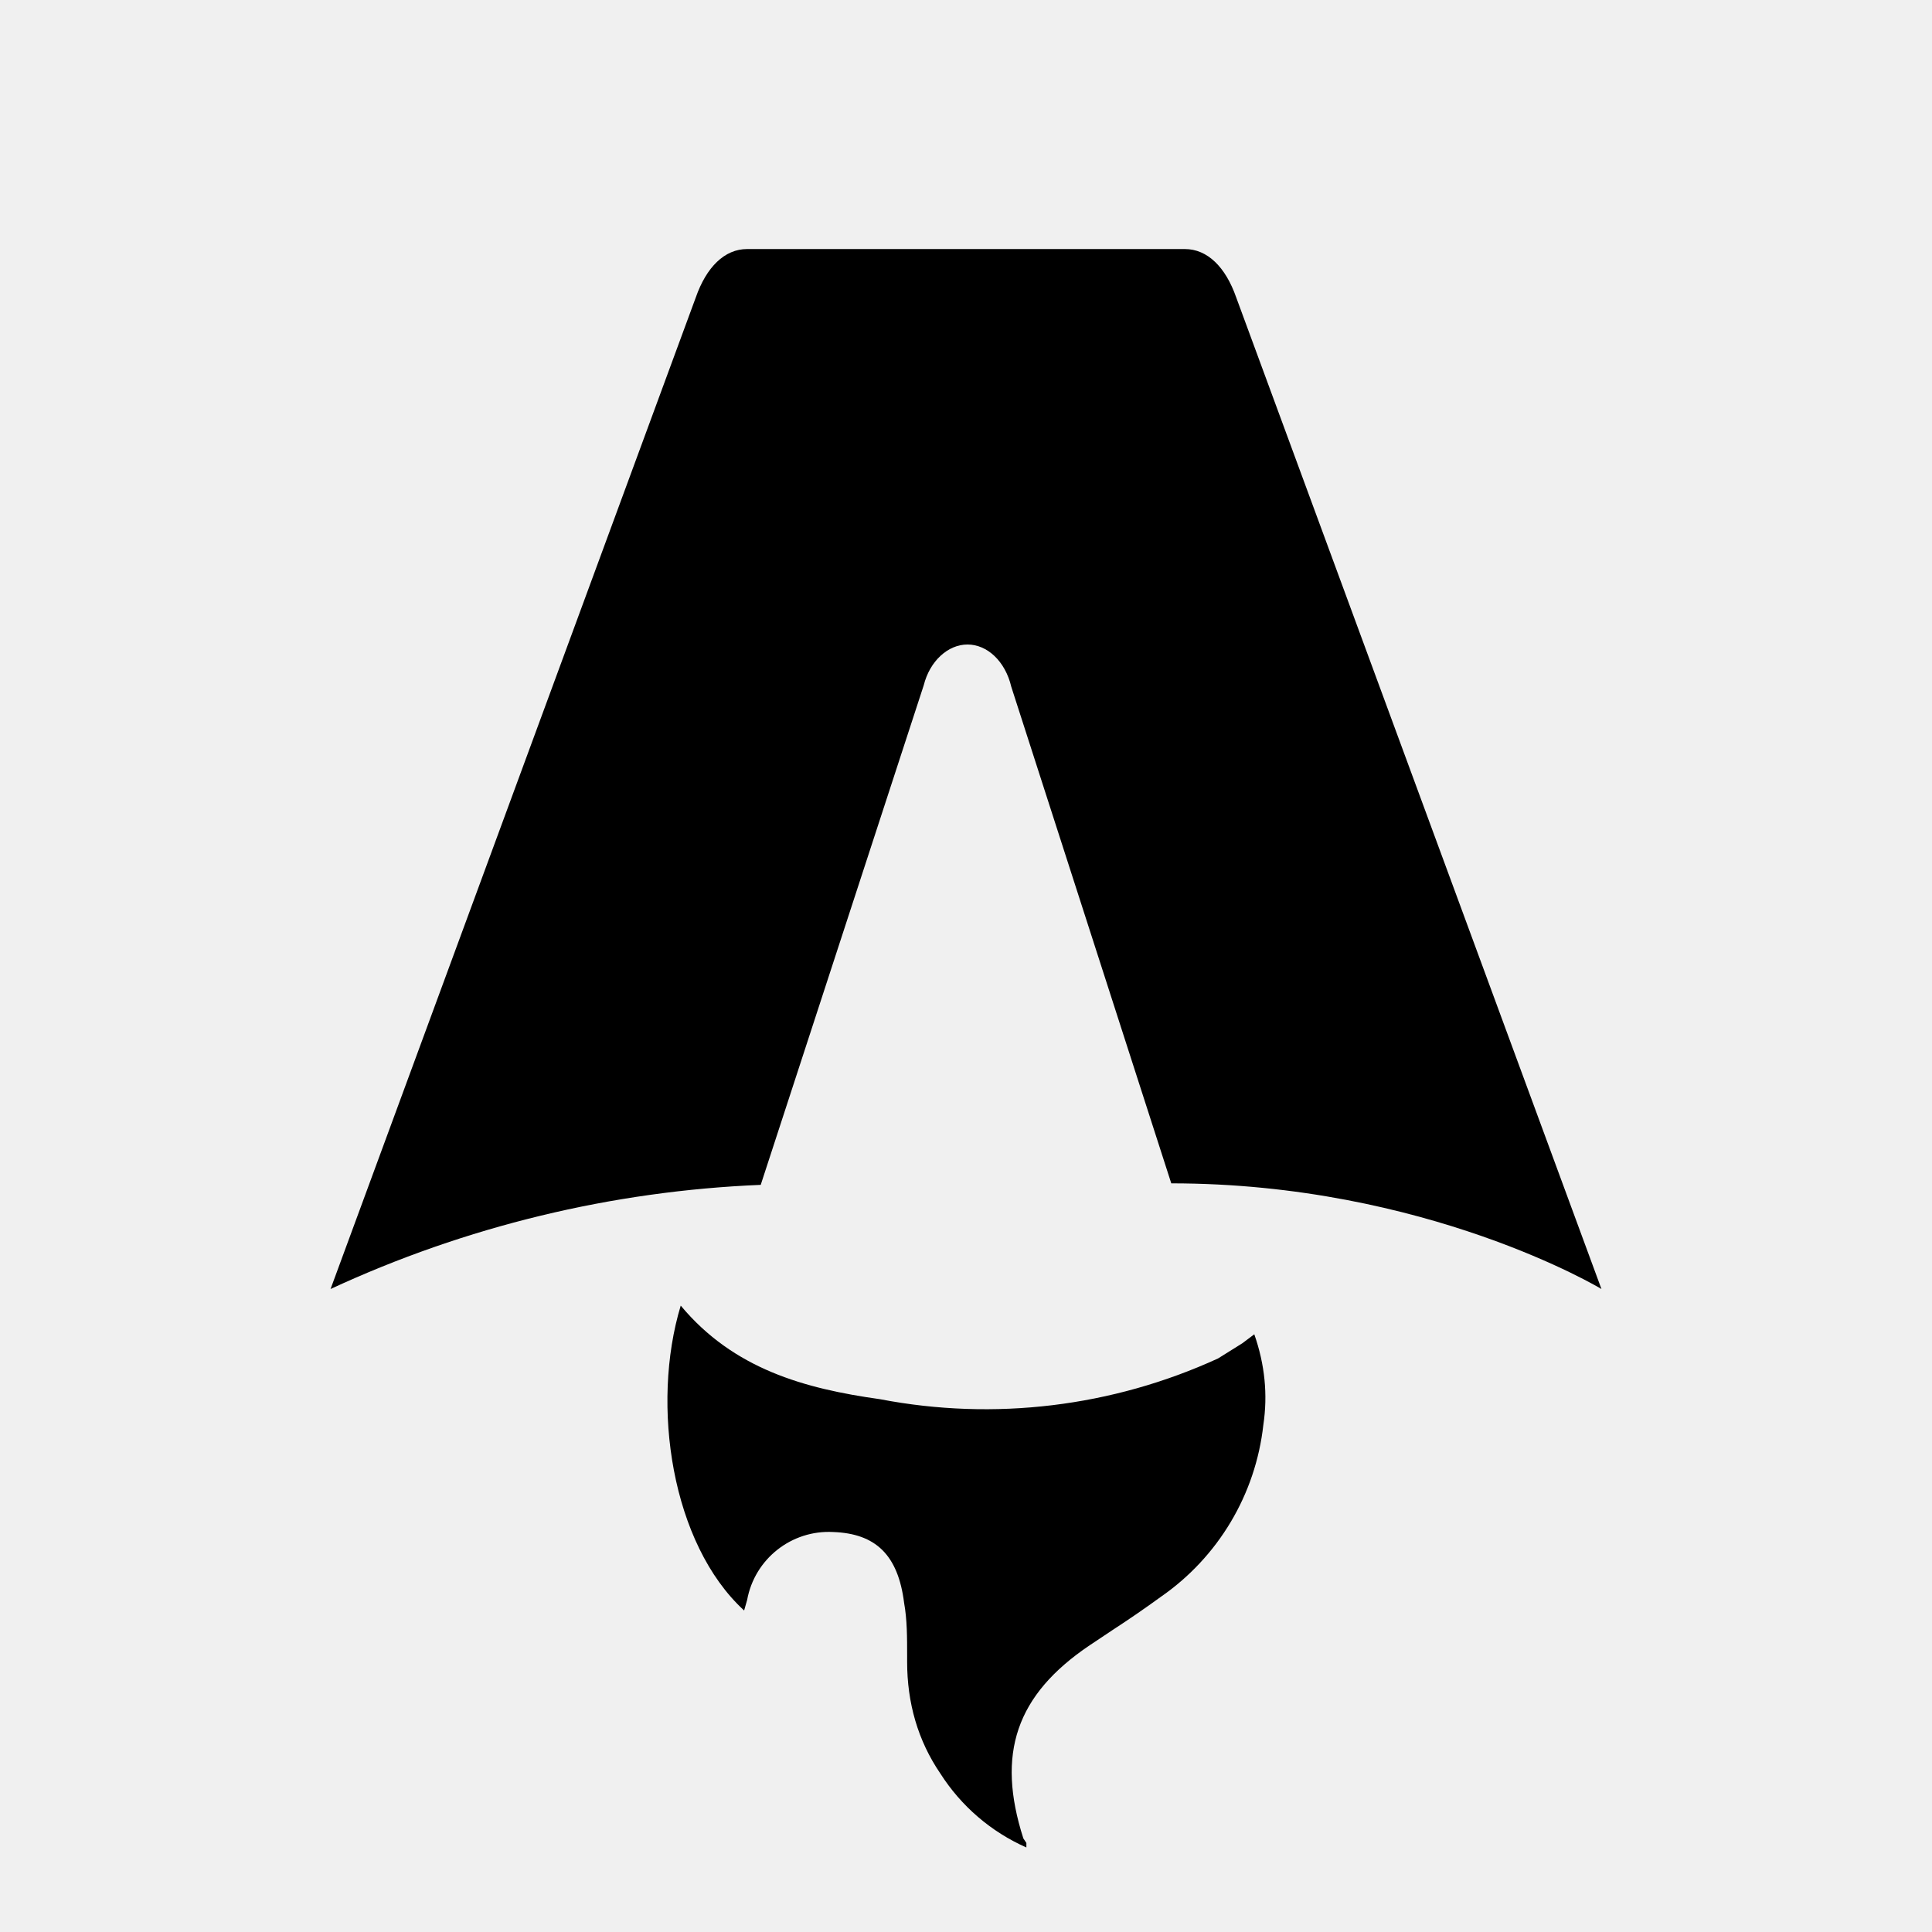
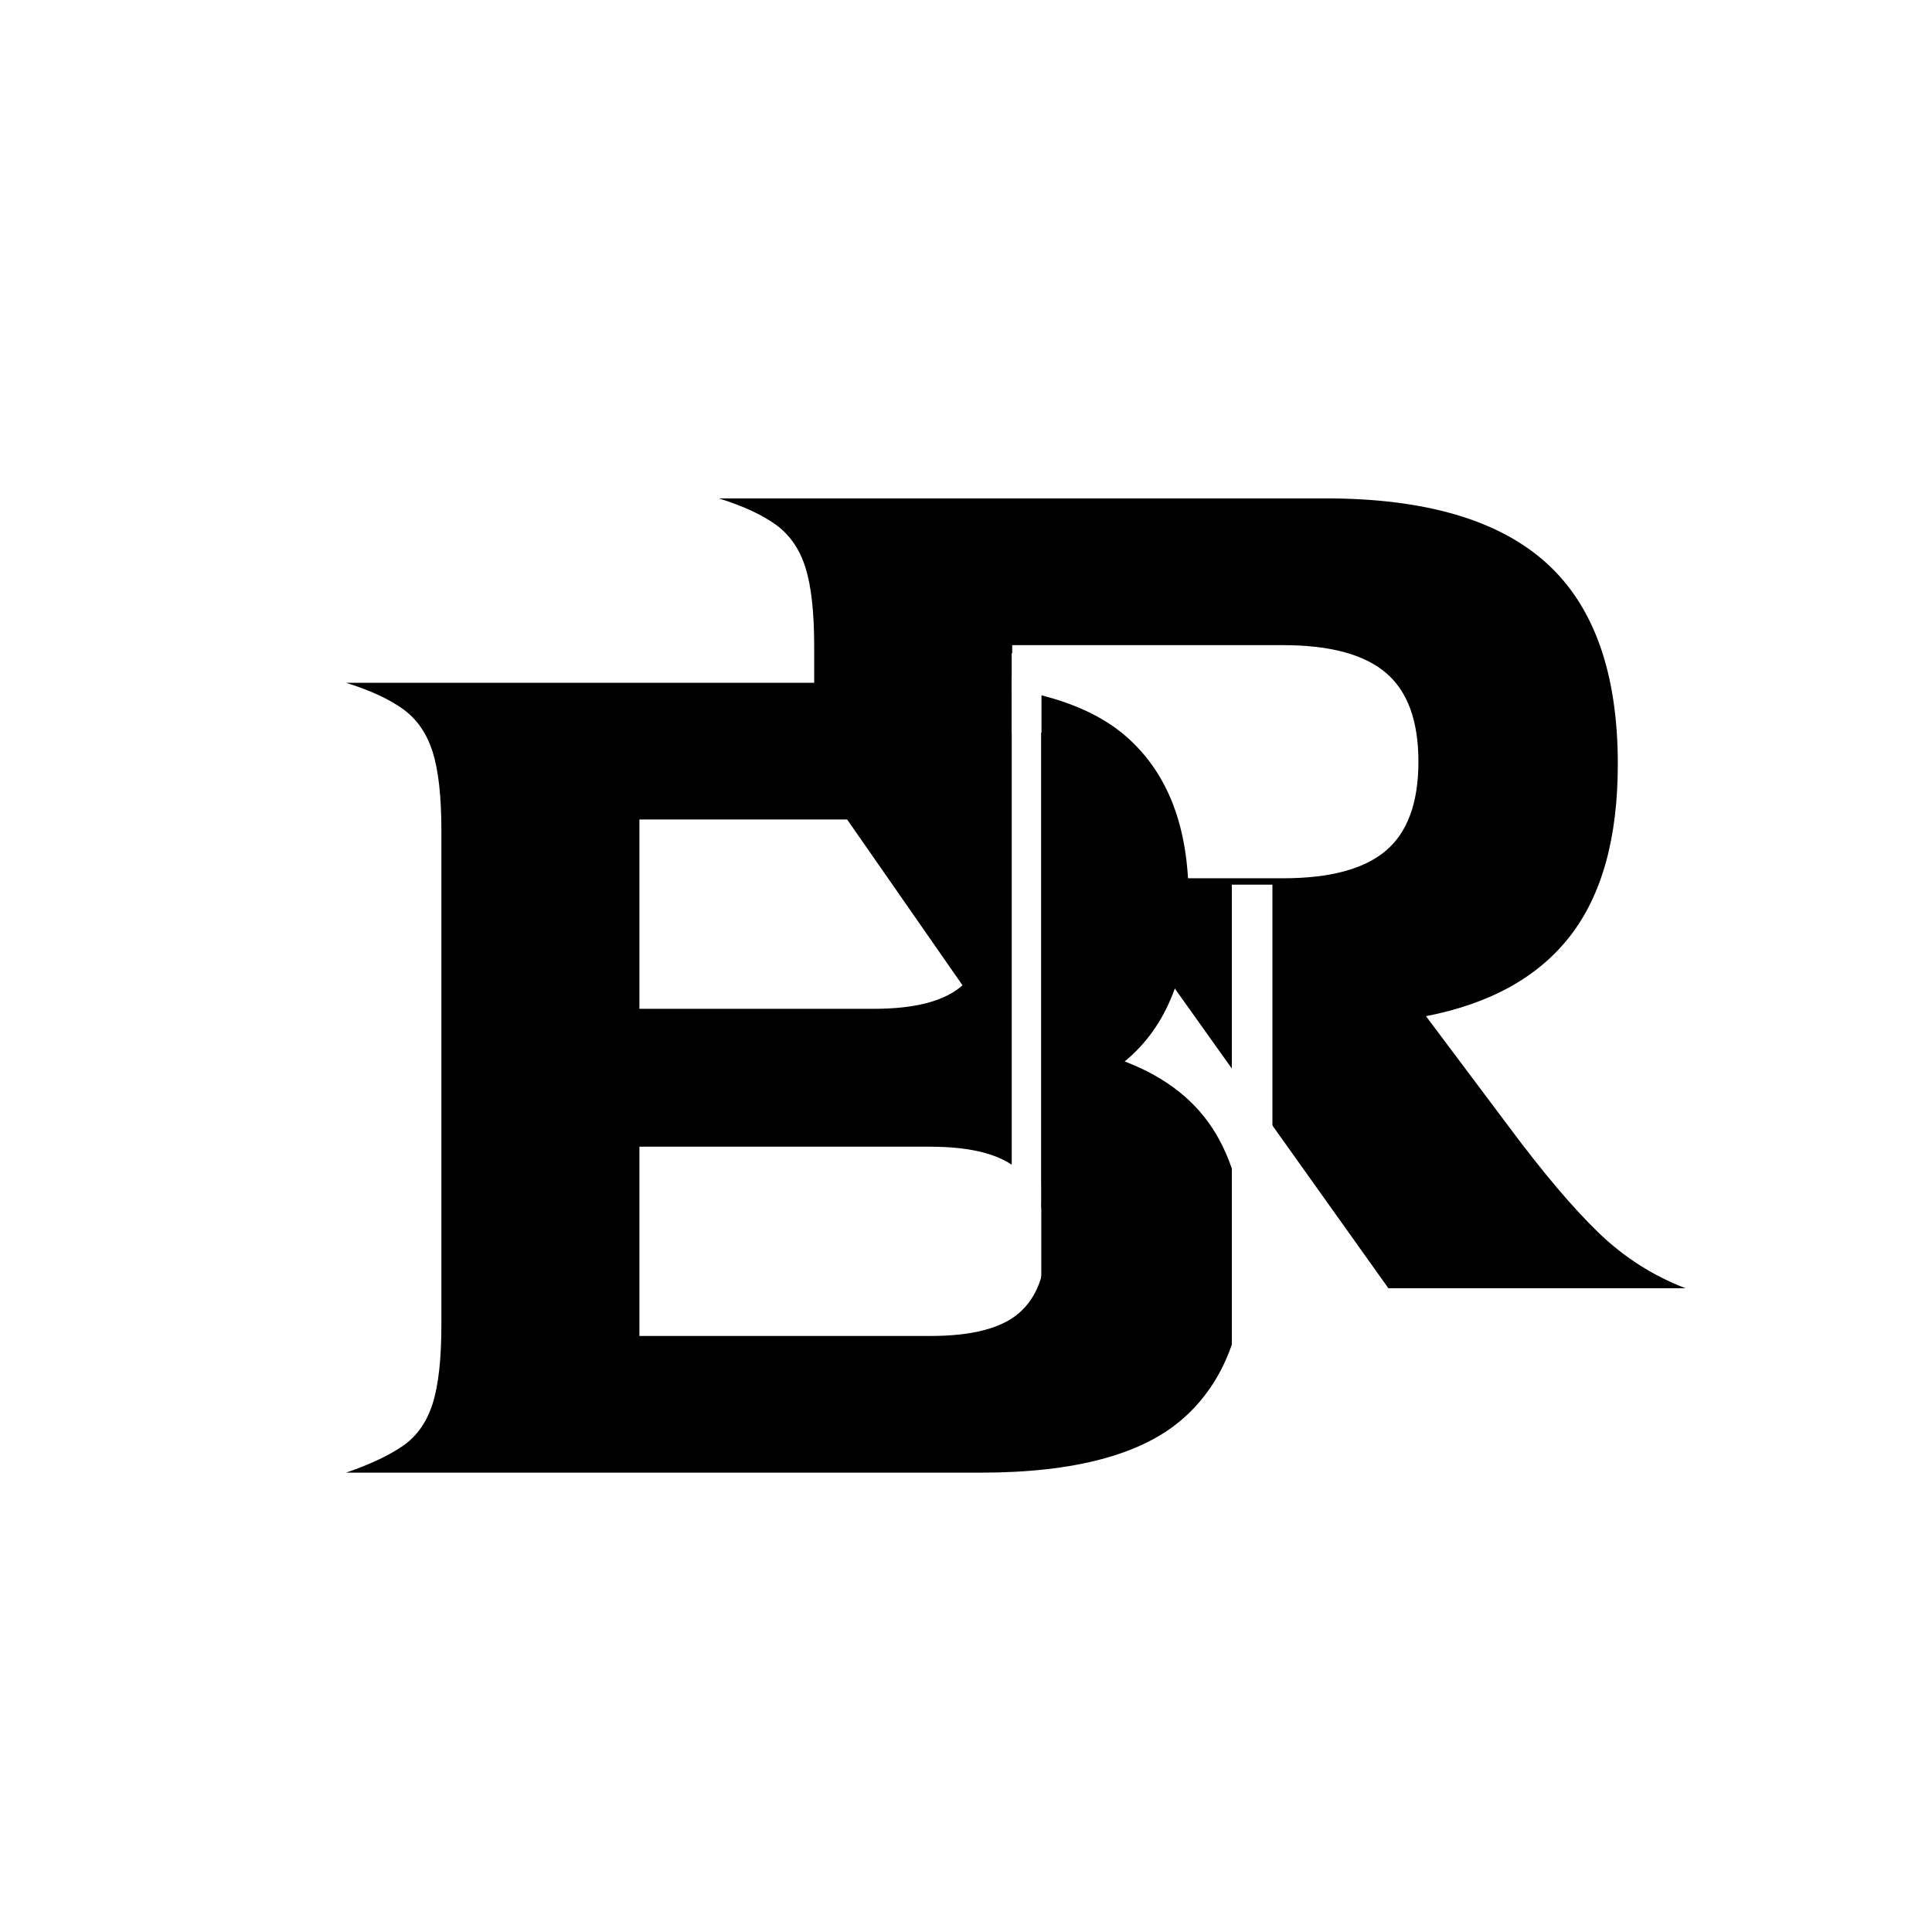
- <svg xmlns="http://www.w3.org/2000/svg" fill="none" viewBox="0 0 128 128">
-   <path d="M50.4 78.5a75.1 75.1 0 0 0-28.5 6.9l24.2-65.7c.7-2 1.9-3.2 3.4-3.2h29c1.5 0 2.7 1.2 3.4 3.2l24.2 65.7s-11.6-7-28.5-7L67 45.5c-.4-1.7-1.6-2.8-2.9-2.8-1.3 0-2.5 1.1-2.9 2.7L50.4 78.5Zm-1.1 28.2Zm-4.2-20.2c-2 6.6-.6 15.8 4.2 20.2a17.5 17.5 0 0 1 .2-.7 5.5 5.5 0 0 1 5.7-4.5c2.8.1 4.3 1.5 4.7 4.7.2 1.1.2 2.3.2 3.5v.4c0 2.7.7 5.2 2.2 7.4a13 13 0 0 0 5.7 4.9v-.3l-.2-.3c-1.8-5.6-.5-9.5 4.4-12.8l1.5-1a73 73 0 0 0 3.2-2.2 16 16 0 0 0 6.8-11.4c.3-2 .1-4-.6-6l-.8.6-1.6 1a37 37 0 0 1-22.4 2.7c-5-.7-9.7-2-13.2-6.2Z" />
-   <style>
-         path { fill: #000; }
-         @media (prefers-color-scheme: dark) {
-             path { fill: #FFF; }
-         }
-     </style>
+ <svg xmlns="http://www.w3.org/2000/svg" width="500" zoomAndPan="magnify" viewBox="0 0 375 375" height="500" preserveAspectRatio="xMidYMid meet" version="1.0">
+   <defs>
+     <g />
+     <clipPath id="2276195e00">
+       <path d="M 0 8 L 262 8 L 262 340 L 0 340 Z M 0 8 " clip-rule="nonzero" />
+     </clipPath>
+     <clipPath id="894a1ca640">
+       <path d="M 0.004 49.574 L 59.461 8.203 L 261.398 298.426 L 201.938 339.797 Z M 0.004 49.574 " clip-rule="nonzero" />
+     </clipPath>
+     <clipPath id="3f3ccf7404">
+       <path d="M 239.098 171.707 L 246.977 171.707 L 246.977 266.367 L 239.098 266.367 Z M 239.098 171.707 " clip-rule="nonzero" />
+     </clipPath>
+     <clipPath id="5059cf5fc5">
+       <path d="M 196.375 131.211 L 202.113 131.211 L 202.113 233.395 L 196.375 233.395 Z M 196.375 131.211 " clip-rule="nonzero" />
+     </clipPath>
+     <clipPath id="fd3251389d">
+       <path d="M 196.375 230.258 L 202.113 230.258 L 202.113 246.145 L 196.375 246.145 Z M 196.375 230.258 " clip-rule="nonzero" />
+     </clipPath>
+     <clipPath id="95c5921ae0">
+       <path d="M 202.113 142.211 L 209.234 142.211 L 209.234 254.086 L 202.113 254.086 Z M 202.113 142.211 " clip-rule="nonzero" />
+     </clipPath>
+     <clipPath id="4484e305f8">
+       <path d="M 196.375 126.785 L 202.113 126.785 L 202.113 142.211 L 196.375 142.211 Z M 196.375 126.785 " clip-rule="nonzero" />
+     </clipPath>
+   </defs>
+   <rect x="-37.5" width="450" fill="#ffffff" y="-37.5" height="450" fill-opacity="1" />
+   <rect x="-37.5" width="450" fill="#ffffff" y="-37.5" height="450" fill-opacity="1" />
+   <g fill="#000000" fill-opacity="1">
+     <g transform="translate(131.0168, 250.0498)">
+       <g>
+         <path d="M 8.516 -153.312 L 126.297 -153.312 C 145.598 -153.312 159.875 -149.133 169.125 -140.781 C 178.375 -132.426 183 -119.406 183 -101.719 C 183 -87.438 179.914 -76.32 173.75 -68.375 C 167.582 -60.426 158.254 -55.238 145.766 -52.812 L 161.828 -31.391 C 168.473 -22.461 174.27 -15.609 179.219 -10.828 C 184.164 -6.047 189.805 -2.438 196.141 0 L 138.469 0 L 81.766 -79.578 L 118.016 -79.578 C 127.109 -79.578 133.758 -81.359 137.969 -84.922 C 142.188 -88.492 144.297 -94.254 144.297 -102.203 C 144.297 -110.148 142.188 -115.906 137.969 -119.469 C 133.758 -123.039 127.109 -124.828 118.016 -124.828 L 65.453 -124.828 L 65.453 -28.719 C 65.453 -22.062 66.02 -16.945 67.156 -13.375 C 68.289 -9.812 70.238 -7.098 73 -5.234 C 75.758 -3.367 79.492 -1.625 84.203 0 L 8.516 0 C 13.223 -1.625 16.914 -3.367 19.594 -5.234 C 22.27 -7.098 24.176 -9.812 25.312 -13.375 C 26.445 -16.945 27.016 -22.062 27.016 -28.719 L 27.016 -124.594 C 27.016 -131.238 26.445 -136.348 25.312 -139.922 C 24.176 -143.492 22.27 -146.25 19.594 -148.188 C 16.914 -150.133 13.223 -151.844 8.516 -153.312 Z M 8.516 -153.312 " />
+       </g>
+     </g>
+   </g>
+   <g clip-path="url(#2276195e00)">
+     <g clip-path="url(#894a1ca640)">
+       <path fill="#ffffff" d="M 0.004 49.574 L 59.461 8.203 L 261.469 298.527 L 202.012 339.898 Z M 0.004 49.574 " fill-opacity="1" fill-rule="nonzero" />
+     </g>
+   </g>
+   <g fill="#000000" fill-opacity="1">
+     <g transform="translate(58.65754, 285.8409)">
+       <g>
+         <path d="M 8.516 0 C 13.223 -1.625 16.914 -3.367 19.594 -5.234 C 22.27 -7.098 24.176 -9.812 25.312 -13.375 C 26.445 -16.945 27.016 -22.062 27.016 -28.719 L 27.016 -124.594 C 27.016 -131.238 26.445 -136.348 25.312 -139.922 C 24.176 -143.492 22.27 -146.25 19.594 -148.188 C 16.914 -150.133 13.223 -151.844 8.516 -153.312 L 120.703 -153.312 C 139.035 -153.312 152.176 -149.781 160.125 -142.719 C 168.07 -135.664 172.047 -125.242 172.047 -111.453 C 172.047 -97.172 167.91 -86.625 159.641 -79.812 C 167.742 -76.727 173.66 -72.023 177.391 -65.703 C 181.129 -59.379 183 -51.43 183 -41.859 C 183 -28.066 179.02 -17.641 171.062 -10.578 C 163.113 -3.523 149.977 0 131.656 0 Z M 65.453 -63.266 L 65.453 -26.531 L 121.922 -26.531 C 130.023 -26.531 135.781 -28.031 139.188 -31.031 C 142.594 -34.031 144.297 -38.531 144.297 -44.531 C 144.297 -50.852 142.594 -55.555 139.188 -58.641 C 135.781 -61.723 130.023 -63.266 121.922 -63.266 Z M 65.453 -90.031 L 110.969 -90.031 C 119.07 -90.031 124.828 -91.57 128.234 -94.656 C 131.648 -97.738 133.359 -102.445 133.359 -108.781 C 133.359 -114.781 131.648 -119.281 128.234 -122.281 C 124.828 -125.281 119.07 -126.781 110.969 -126.781 L 65.453 -126.781 Z M 65.453 -90.031 " />
+       </g>
+     </g>
+   </g>
+   <g clip-path="url(#3f3ccf7404)">
+     <path fill="#ffffff" d="M 239.098 171.707 L 246.977 171.707 L 246.977 266.367 L 239.098 266.367 Z M 239.098 171.707 " fill-opacity="1" fill-rule="nonzero" />
+   </g>
+   <g clip-path="url(#5059cf5fc5)">
+     <path fill="#ffffff" d="M 196.375 131.211 L 202.113 131.211 L 202.113 233.387 L 196.375 233.387 Z M 196.375 131.211 " fill-opacity="1" fill-rule="nonzero" />
+   </g>
+   <g clip-path="url(#fd3251389d)">
+     <path fill="#ffffff" d="M 196.375 230.258 L 202.113 230.258 L 202.113 246.137 L 196.375 246.137 Z M 196.375 230.258 " fill-opacity="1" fill-rule="nonzero" />
+   </g>
+   <g clip-path="url(#95c5921ae0)">
+     <path fill="#000000" d="M 202.113 142.211 L 209.234 142.211 L 209.234 254.082 L 202.113 254.082 Z M 202.113 142.211 " fill-opacity="1" fill-rule="nonzero" />
+   </g>
+   <g clip-path="url(#4484e305f8)">
+     <path fill="#ffffff" d="M 196.375 126.785 L 202.113 126.785 L 202.113 142.215 L 196.375 142.215 Z M 196.375 126.785 " fill-opacity="1" fill-rule="nonzero" />
+   </g>
</svg>
